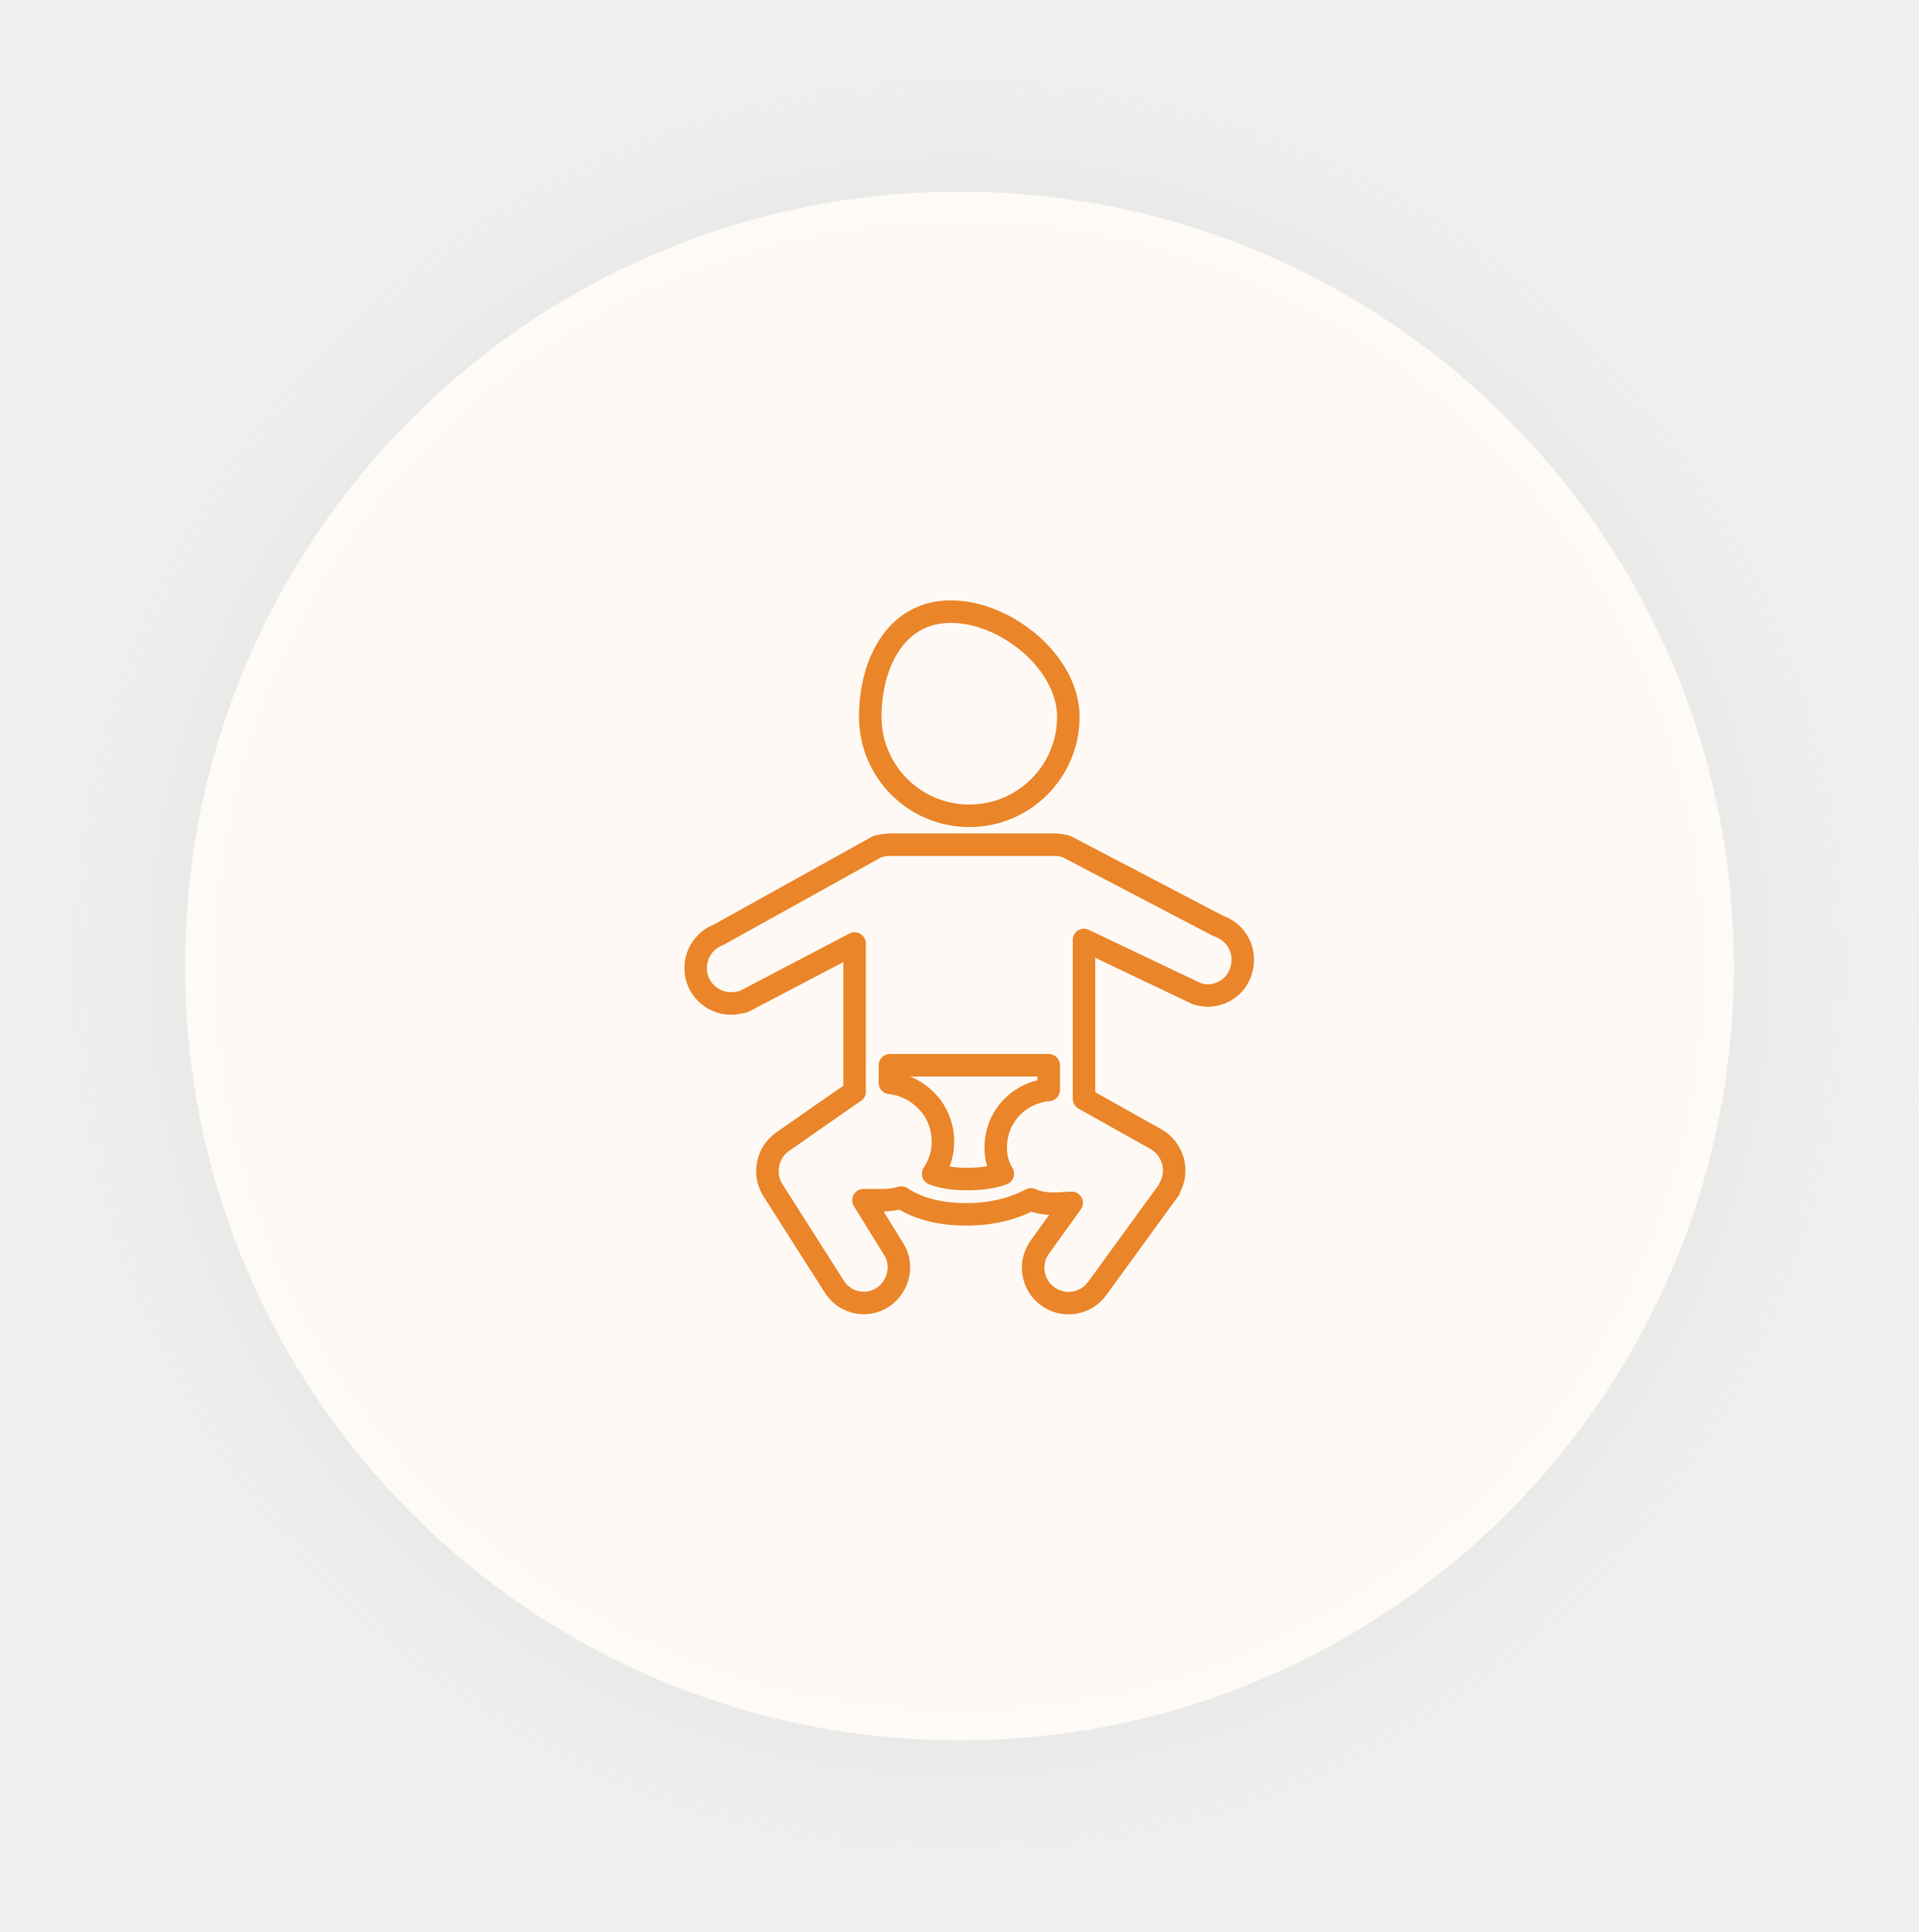
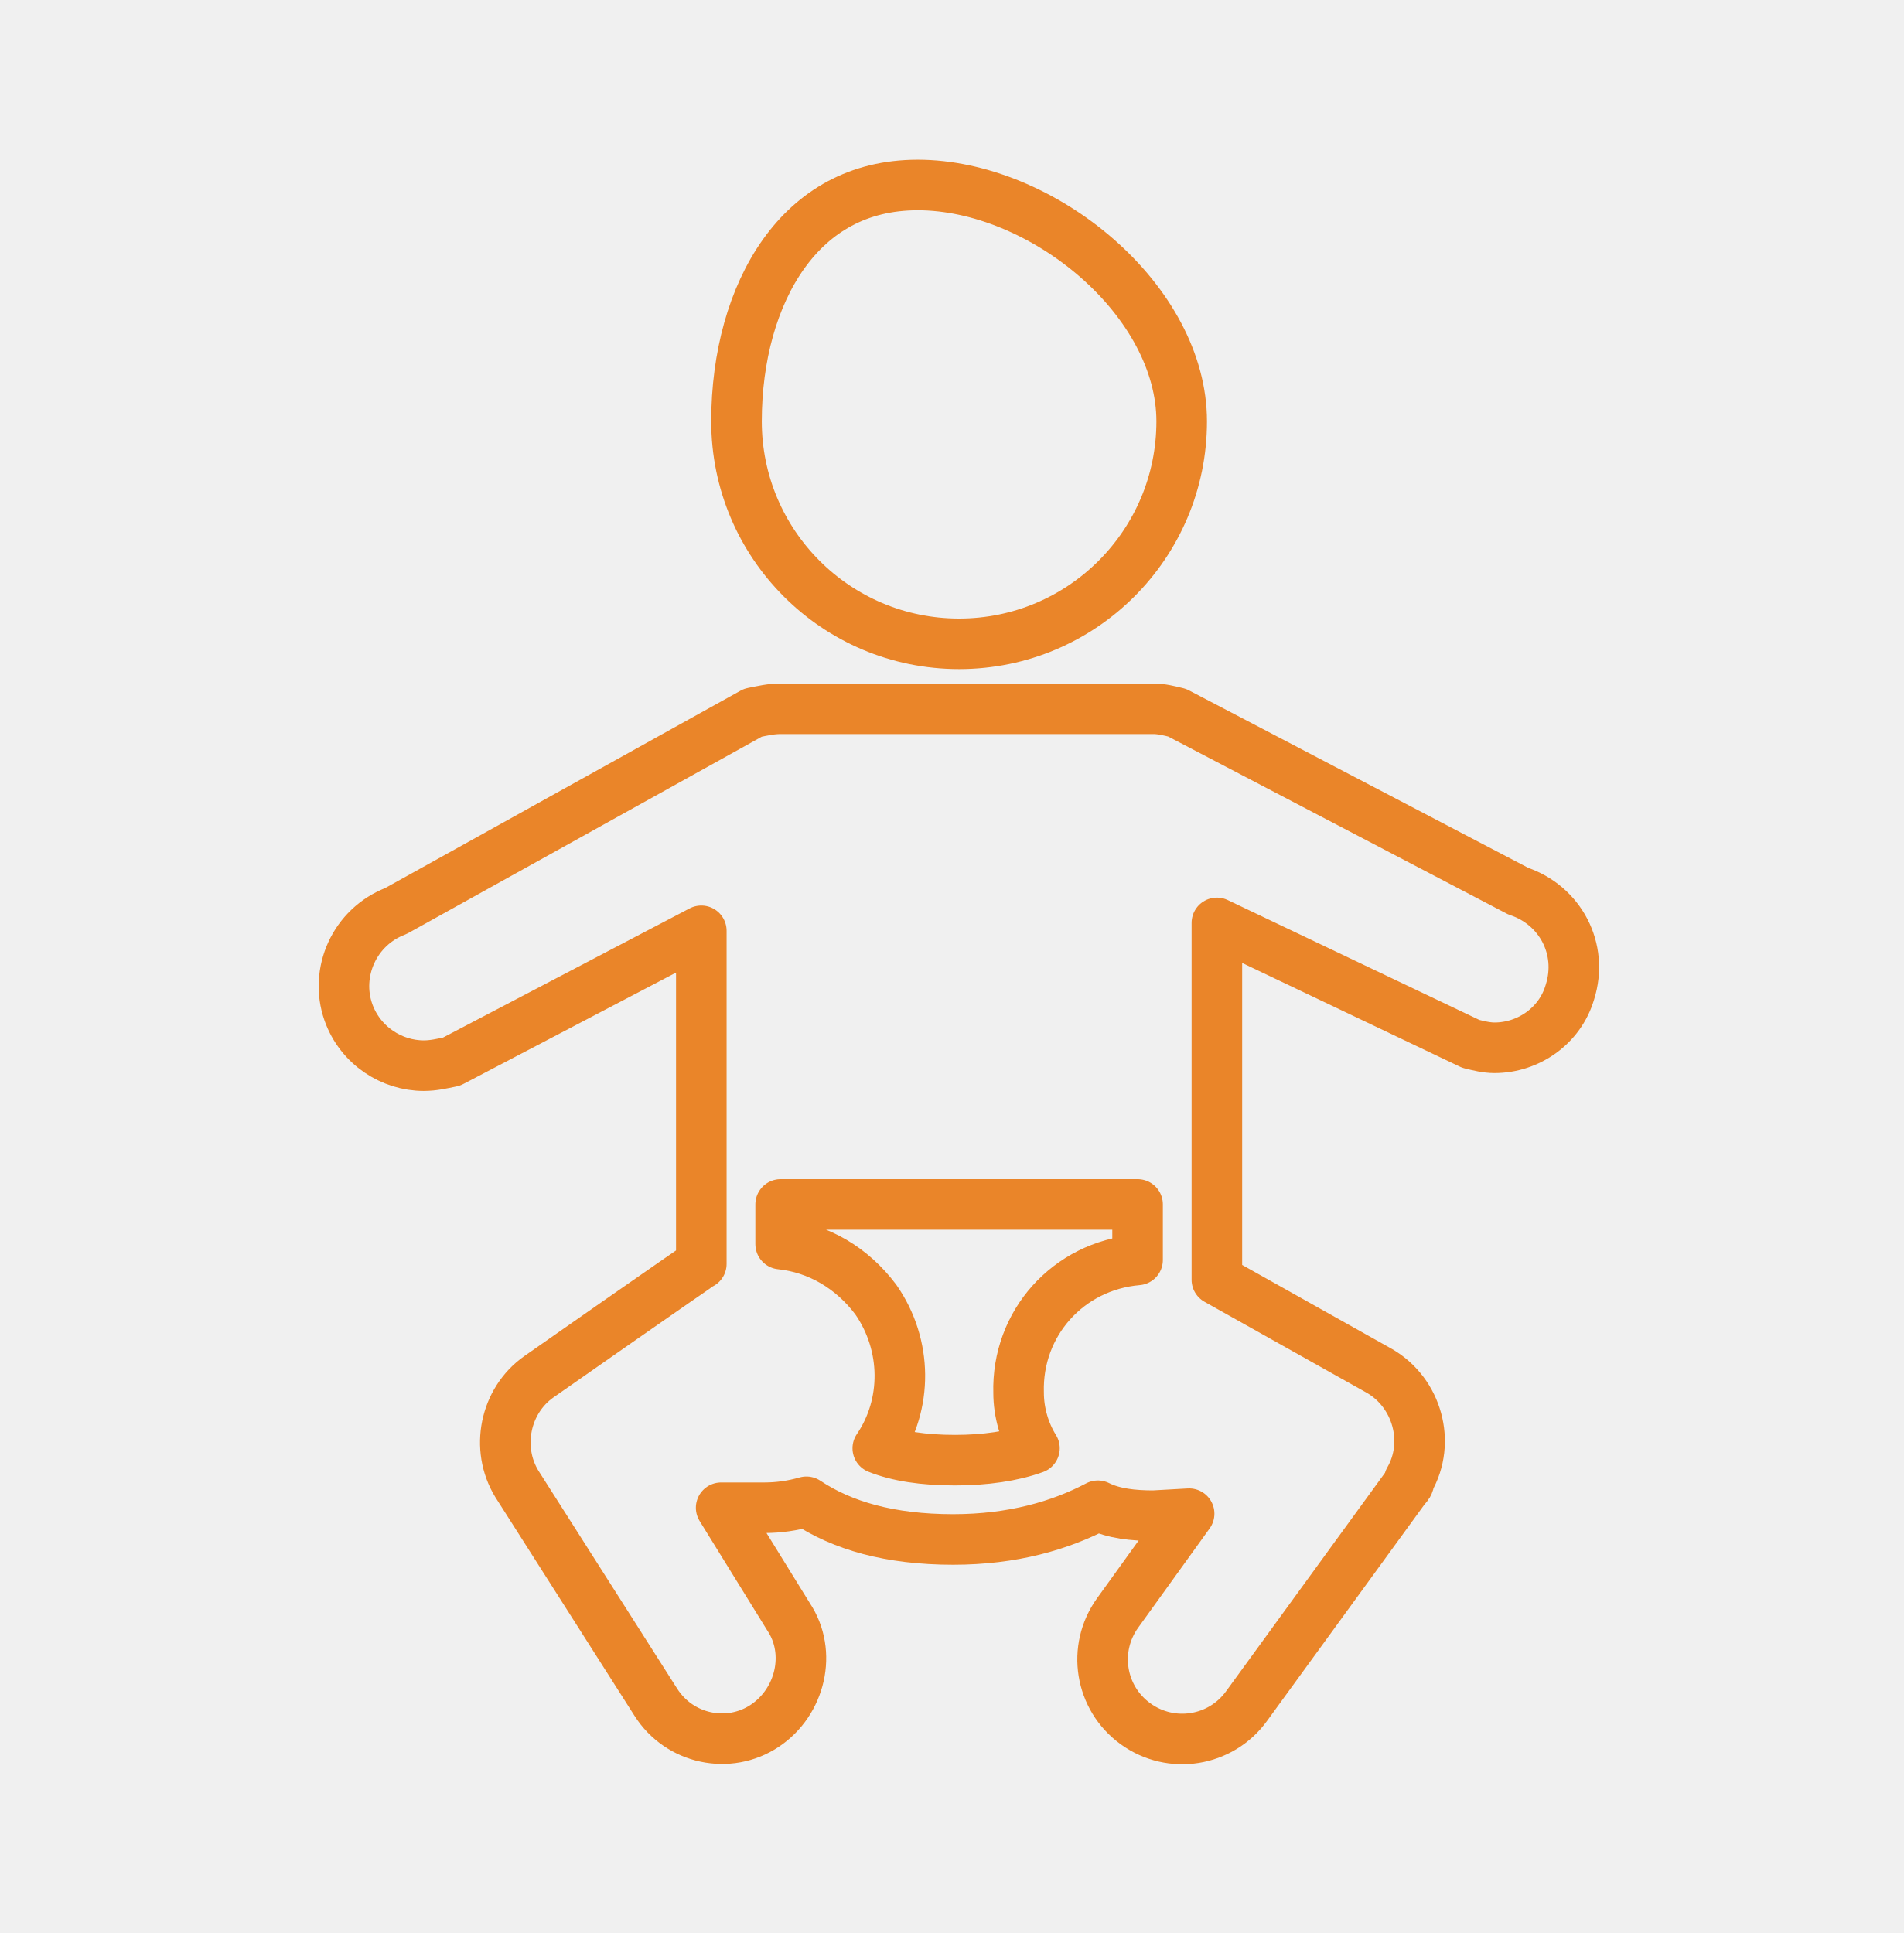
- <svg xmlns="http://www.w3.org/2000/svg" width="145" height="146" viewBox="0 0 145 146" fill="none">
-   <g filter="url(#filter0_d_3010_7588)">
-     <circle cx="72.5" cy="73" r="58.5" fill="#FEF9F4" />
-     <circle cx="72.5" cy="73" r="57.5" stroke="white" stroke-opacity="0.3" stroke-width="2" />
-   </g>
-   <path d="M80.728 54.167C80.728 58.3 77.377 61.65 73.245 61.65C69.112 61.65 65.761 58.3 65.761 54.167C65.761 51.996 66.315 49.982 67.348 48.536C68.362 47.117 69.848 46.22 71.853 46.22C73.911 46.22 76.15 47.167 77.882 48.682C79.615 50.199 80.728 52.182 80.728 54.167Z" stroke="#EA8529" stroke-width="1.7" />
-   <path d="M79.245 82.167C79.245 82.234 79.245 82.3 79.245 82.367C76.911 82.567 75.178 84.5 75.245 86.834C75.245 87.5 75.445 88.167 75.778 88.7C75.045 88.967 74.111 89.1 73.111 89.1C72.045 89.1 71.178 88.967 70.511 88.7C71.511 87.234 71.511 85.234 70.445 83.7C69.645 82.633 68.511 81.967 67.245 81.834V80.5H79.245V82.167ZM92.045 69.967L80.578 63.967C80.311 63.9 80.045 63.834 79.778 63.834H67.245C66.911 63.834 66.645 63.9 66.311 63.967L54.311 70.633C52.911 71.167 52.245 72.7 52.711 74.034C53.111 75.167 54.178 75.834 55.245 75.834C55.578 75.834 55.845 75.767 56.178 75.7L64.578 71.3C64.578 71.3 64.578 82.3 64.578 82.5C64.445 82.567 59.111 86.3 59.111 86.3C57.978 87.1 57.645 88.7 58.378 89.9L63.045 97.234C63.845 98.5 65.511 98.834 66.711 98.034C67.911 97.234 68.311 95.567 67.511 94.367L65.245 90.7H66.711C67.178 90.7 67.645 90.633 68.111 90.5C69.311 91.3 70.911 91.767 73.045 91.767C75.045 91.767 76.645 91.3 77.911 90.633C78.445 90.9 79.111 90.967 79.778 90.967L80.978 90.9L78.578 94.234C77.711 95.433 77.978 97.1 79.178 97.967C80.378 98.834 82.045 98.567 82.911 97.367L88.245 90.034C88.311 89.967 88.378 89.9 88.378 89.767C89.111 88.5 88.645 86.834 87.378 86.1L81.911 83.034C81.911 82.767 81.911 71.034 81.911 71.034L90.445 75.1C90.711 75.167 90.978 75.234 91.245 75.234C92.378 75.234 93.445 74.5 93.778 73.367C94.245 71.9 93.445 70.433 92.045 69.967Z" stroke="#EA8529" stroke-width="1.7" stroke-linejoin="round" />
-   <defs>
-     <filter id="filter0_d_3010_7588" x="0" y="0.5" width="145" height="145" filterUnits="userSpaceOnUse" color-interpolation-filters="sRGB">
-       <feFlood flood-opacity="0" result="BackgroundImageFix" />
-       <feColorMatrix in="SourceAlpha" type="matrix" values="0 0 0 0 0 0 0 0 0 0 0 0 0 0 0 0 0 0 127 0" result="hardAlpha" />
-       <feOffset />
-       <feGaussianBlur stdDeviation="7" />
-       <feComposite in2="hardAlpha" operator="out" />
-       <feColorMatrix type="matrix" values="0 0 0 0 0.706 0 0 0 0 0.682 0 0 0 0 0.655 0 0 0 0.19 0" />
-       <feBlend mode="normal" in2="BackgroundImageFix" result="effect1_dropShadow_3010_7588" />
-       <feBlend mode="normal" in="SourceGraphic" in2="effect1_dropShadow_3010_7588" result="shape" />
-     </filter>
-   </defs>
+ <svg xmlns="http://www.w3.org/2000/svg" width="64" height="65" viewBox="0 0 64 65" fill="none">
+   <path d="M39.728 14.167C39.728 18.3 36.377 21.65 32.245 21.65C28.111 21.65 24.761 18.3 24.761 14.167C24.761 11.996 25.315 9.982 26.348 8.536C27.362 7.117 28.848 6.22 30.853 6.22C32.911 6.22 35.15 7.167 36.882 8.682C38.615 10.199 39.728 12.182 39.728 14.167Z" stroke="#EA8529" stroke-width="1.7" />
+   <path d="M38.245 42.167C38.245 42.233 38.245 42.3 38.245 42.367C35.911 42.567 34.178 44.5 34.245 46.834C34.245 47.5 34.445 48.167 34.778 48.7C34.045 48.967 33.111 49.1 32.111 49.1C31.045 49.1 30.178 48.967 29.511 48.7C30.511 47.233 30.511 45.233 29.445 43.7C28.645 42.633 27.511 41.967 26.245 41.834V40.5H38.245V42.167ZM51.045 29.967L39.578 23.967C39.311 23.9 39.045 23.834 38.778 23.834H26.245C25.911 23.834 25.645 23.9 25.311 23.967L13.311 30.634C11.911 31.167 11.245 32.7 11.711 34.033C12.111 35.167 13.178 35.834 14.245 35.834C14.578 35.834 14.845 35.767 15.178 35.7L23.578 31.3C23.578 31.3 23.578 42.3 23.578 42.5C23.445 42.567 18.111 46.3 18.111 46.3C16.978 47.1 16.645 48.7 17.378 49.9L22.045 57.233C22.845 58.5 24.511 58.834 25.711 58.033C26.911 57.233 27.311 55.567 26.511 54.367L24.245 50.7H25.711C26.178 50.7 26.645 50.633 27.111 50.5C28.311 51.3 29.911 51.767 32.045 51.767C34.045 51.767 35.645 51.3 36.911 50.633C37.445 50.9 38.111 50.967 38.778 50.967L39.978 50.9L37.578 54.233C36.711 55.434 36.978 57.1 38.178 57.967C39.378 58.834 41.045 58.567 41.911 57.367L47.245 50.033C47.311 49.967 47.378 49.9 47.378 49.767C48.111 48.5 47.645 46.834 46.378 46.1L40.911 43.033C40.911 42.767 40.911 31.034 40.911 31.034L49.445 35.1C49.711 35.167 49.978 35.233 50.245 35.233C51.378 35.233 52.445 34.5 52.778 33.367C53.245 31.9 52.445 30.433 51.045 29.967Z" stroke="#EA8529" stroke-width="1.7" stroke-linejoin="round" />
</svg>
